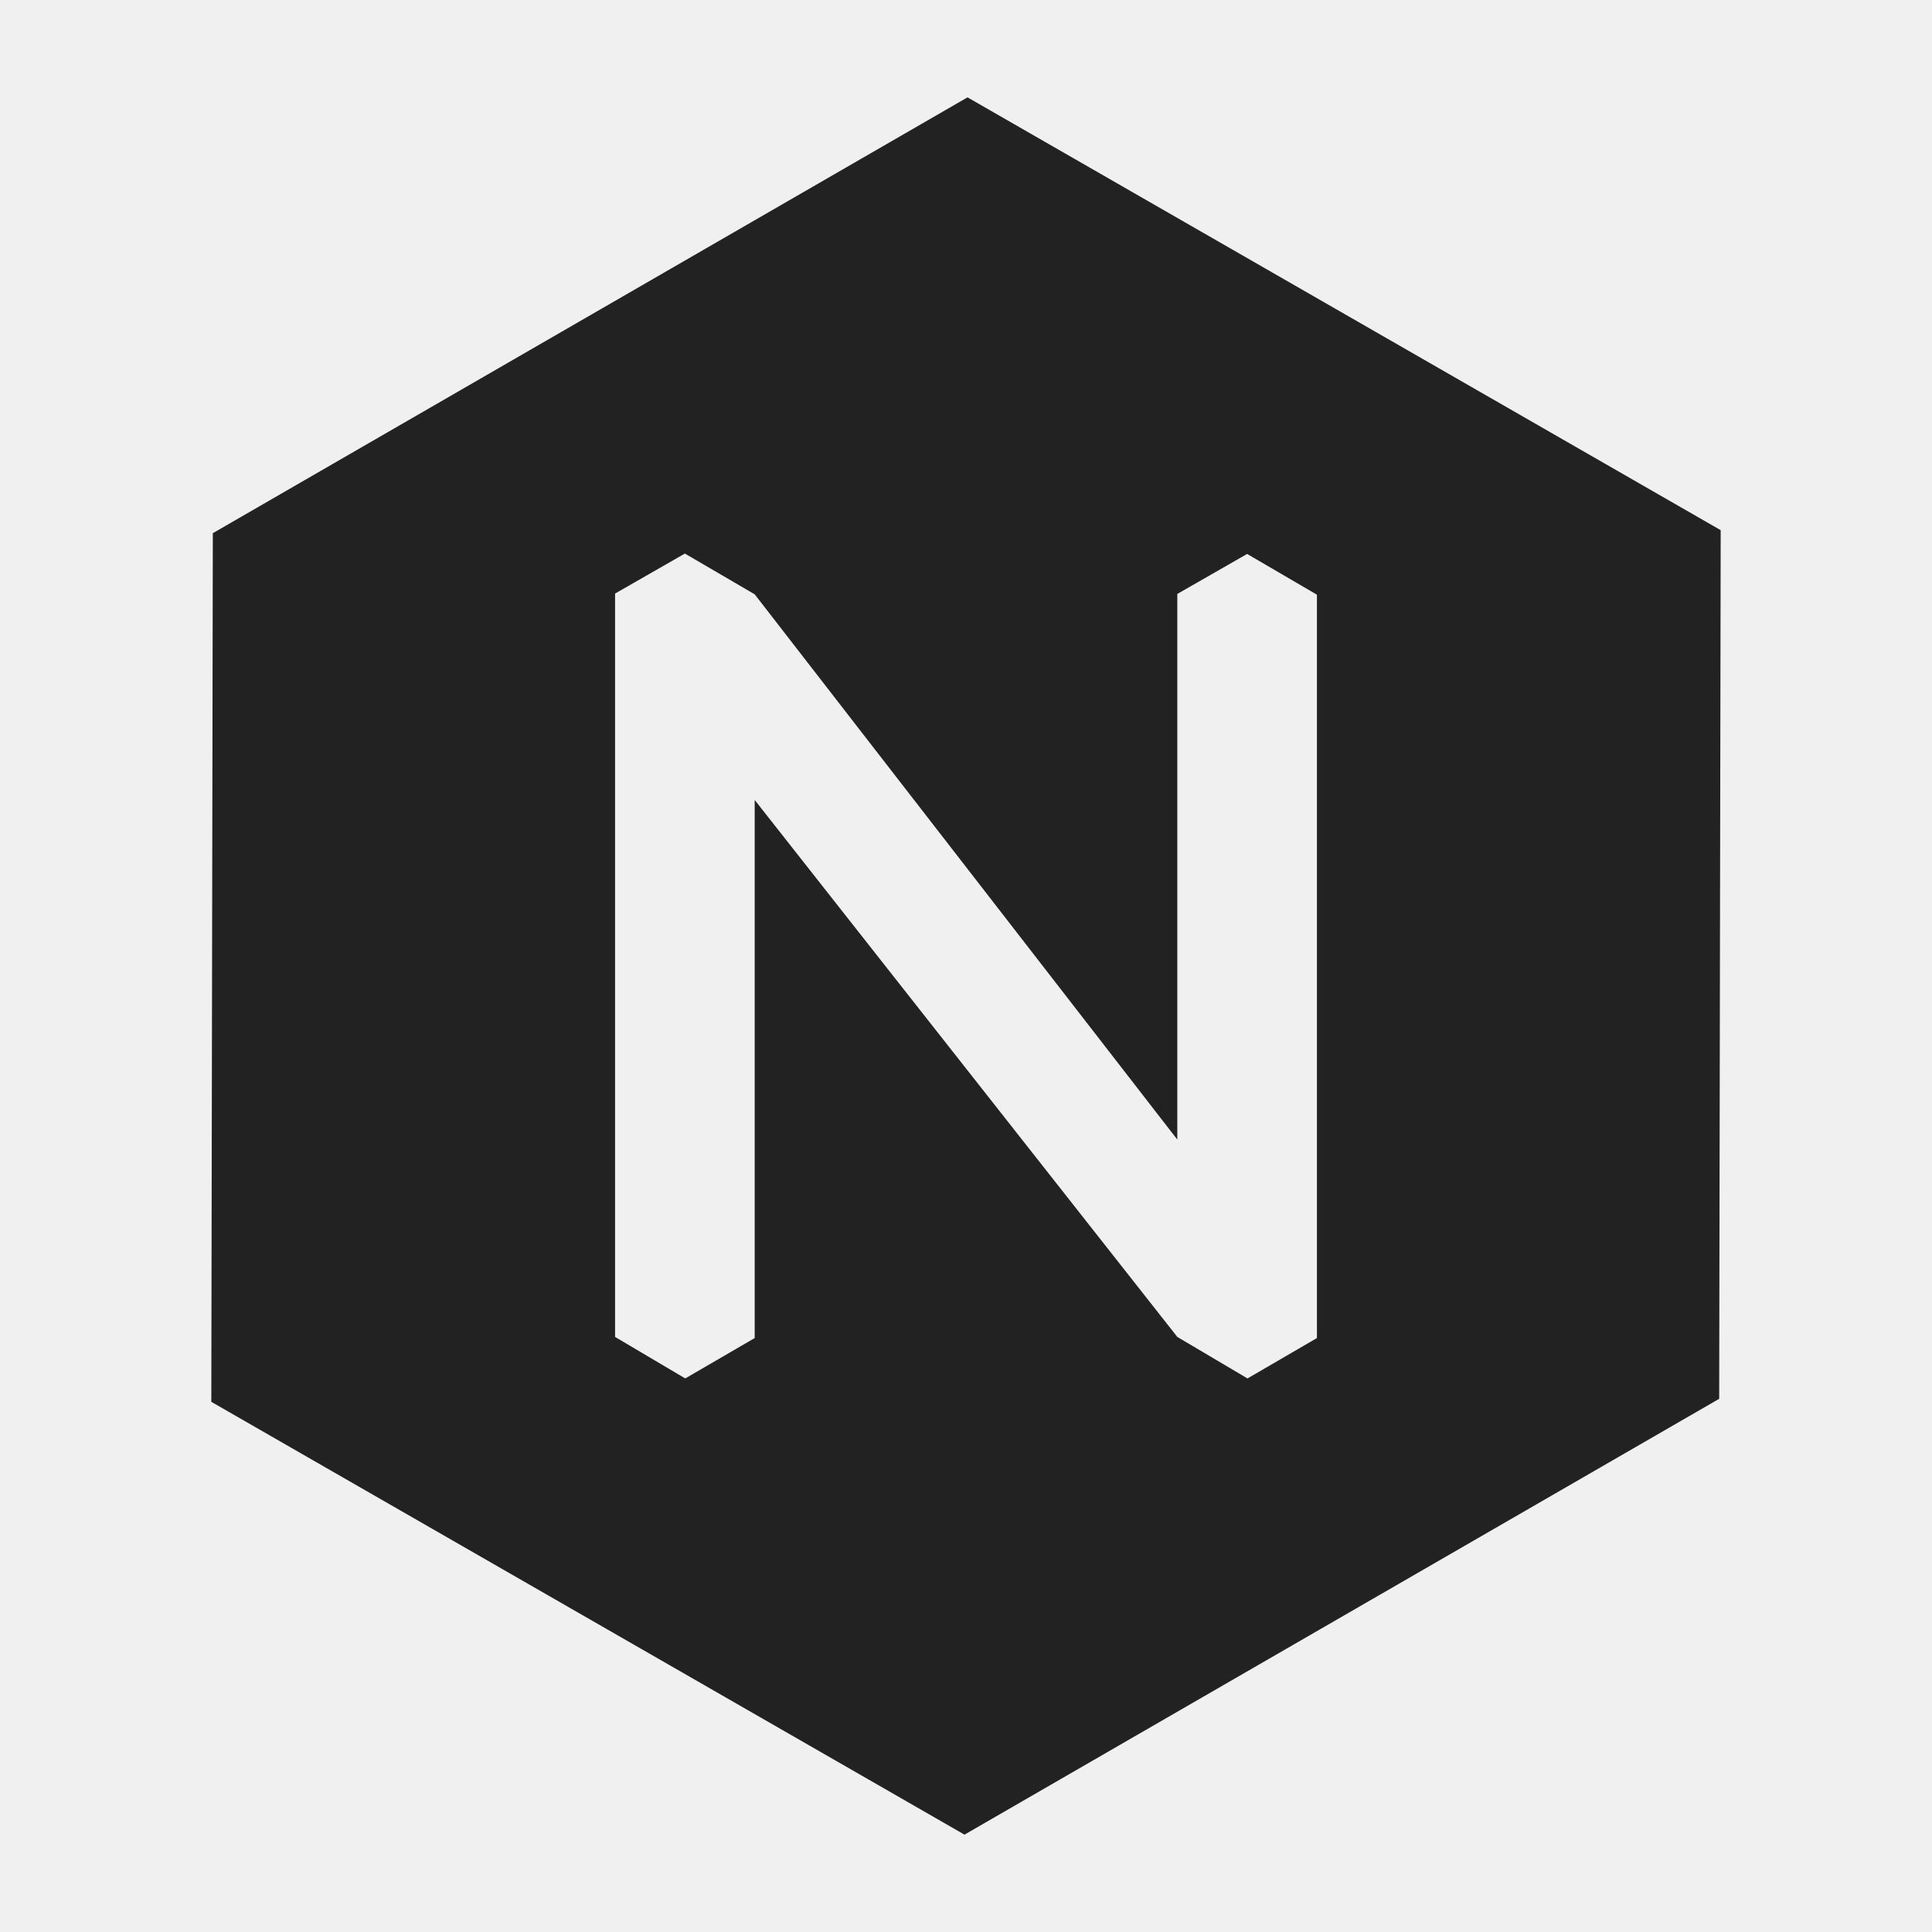
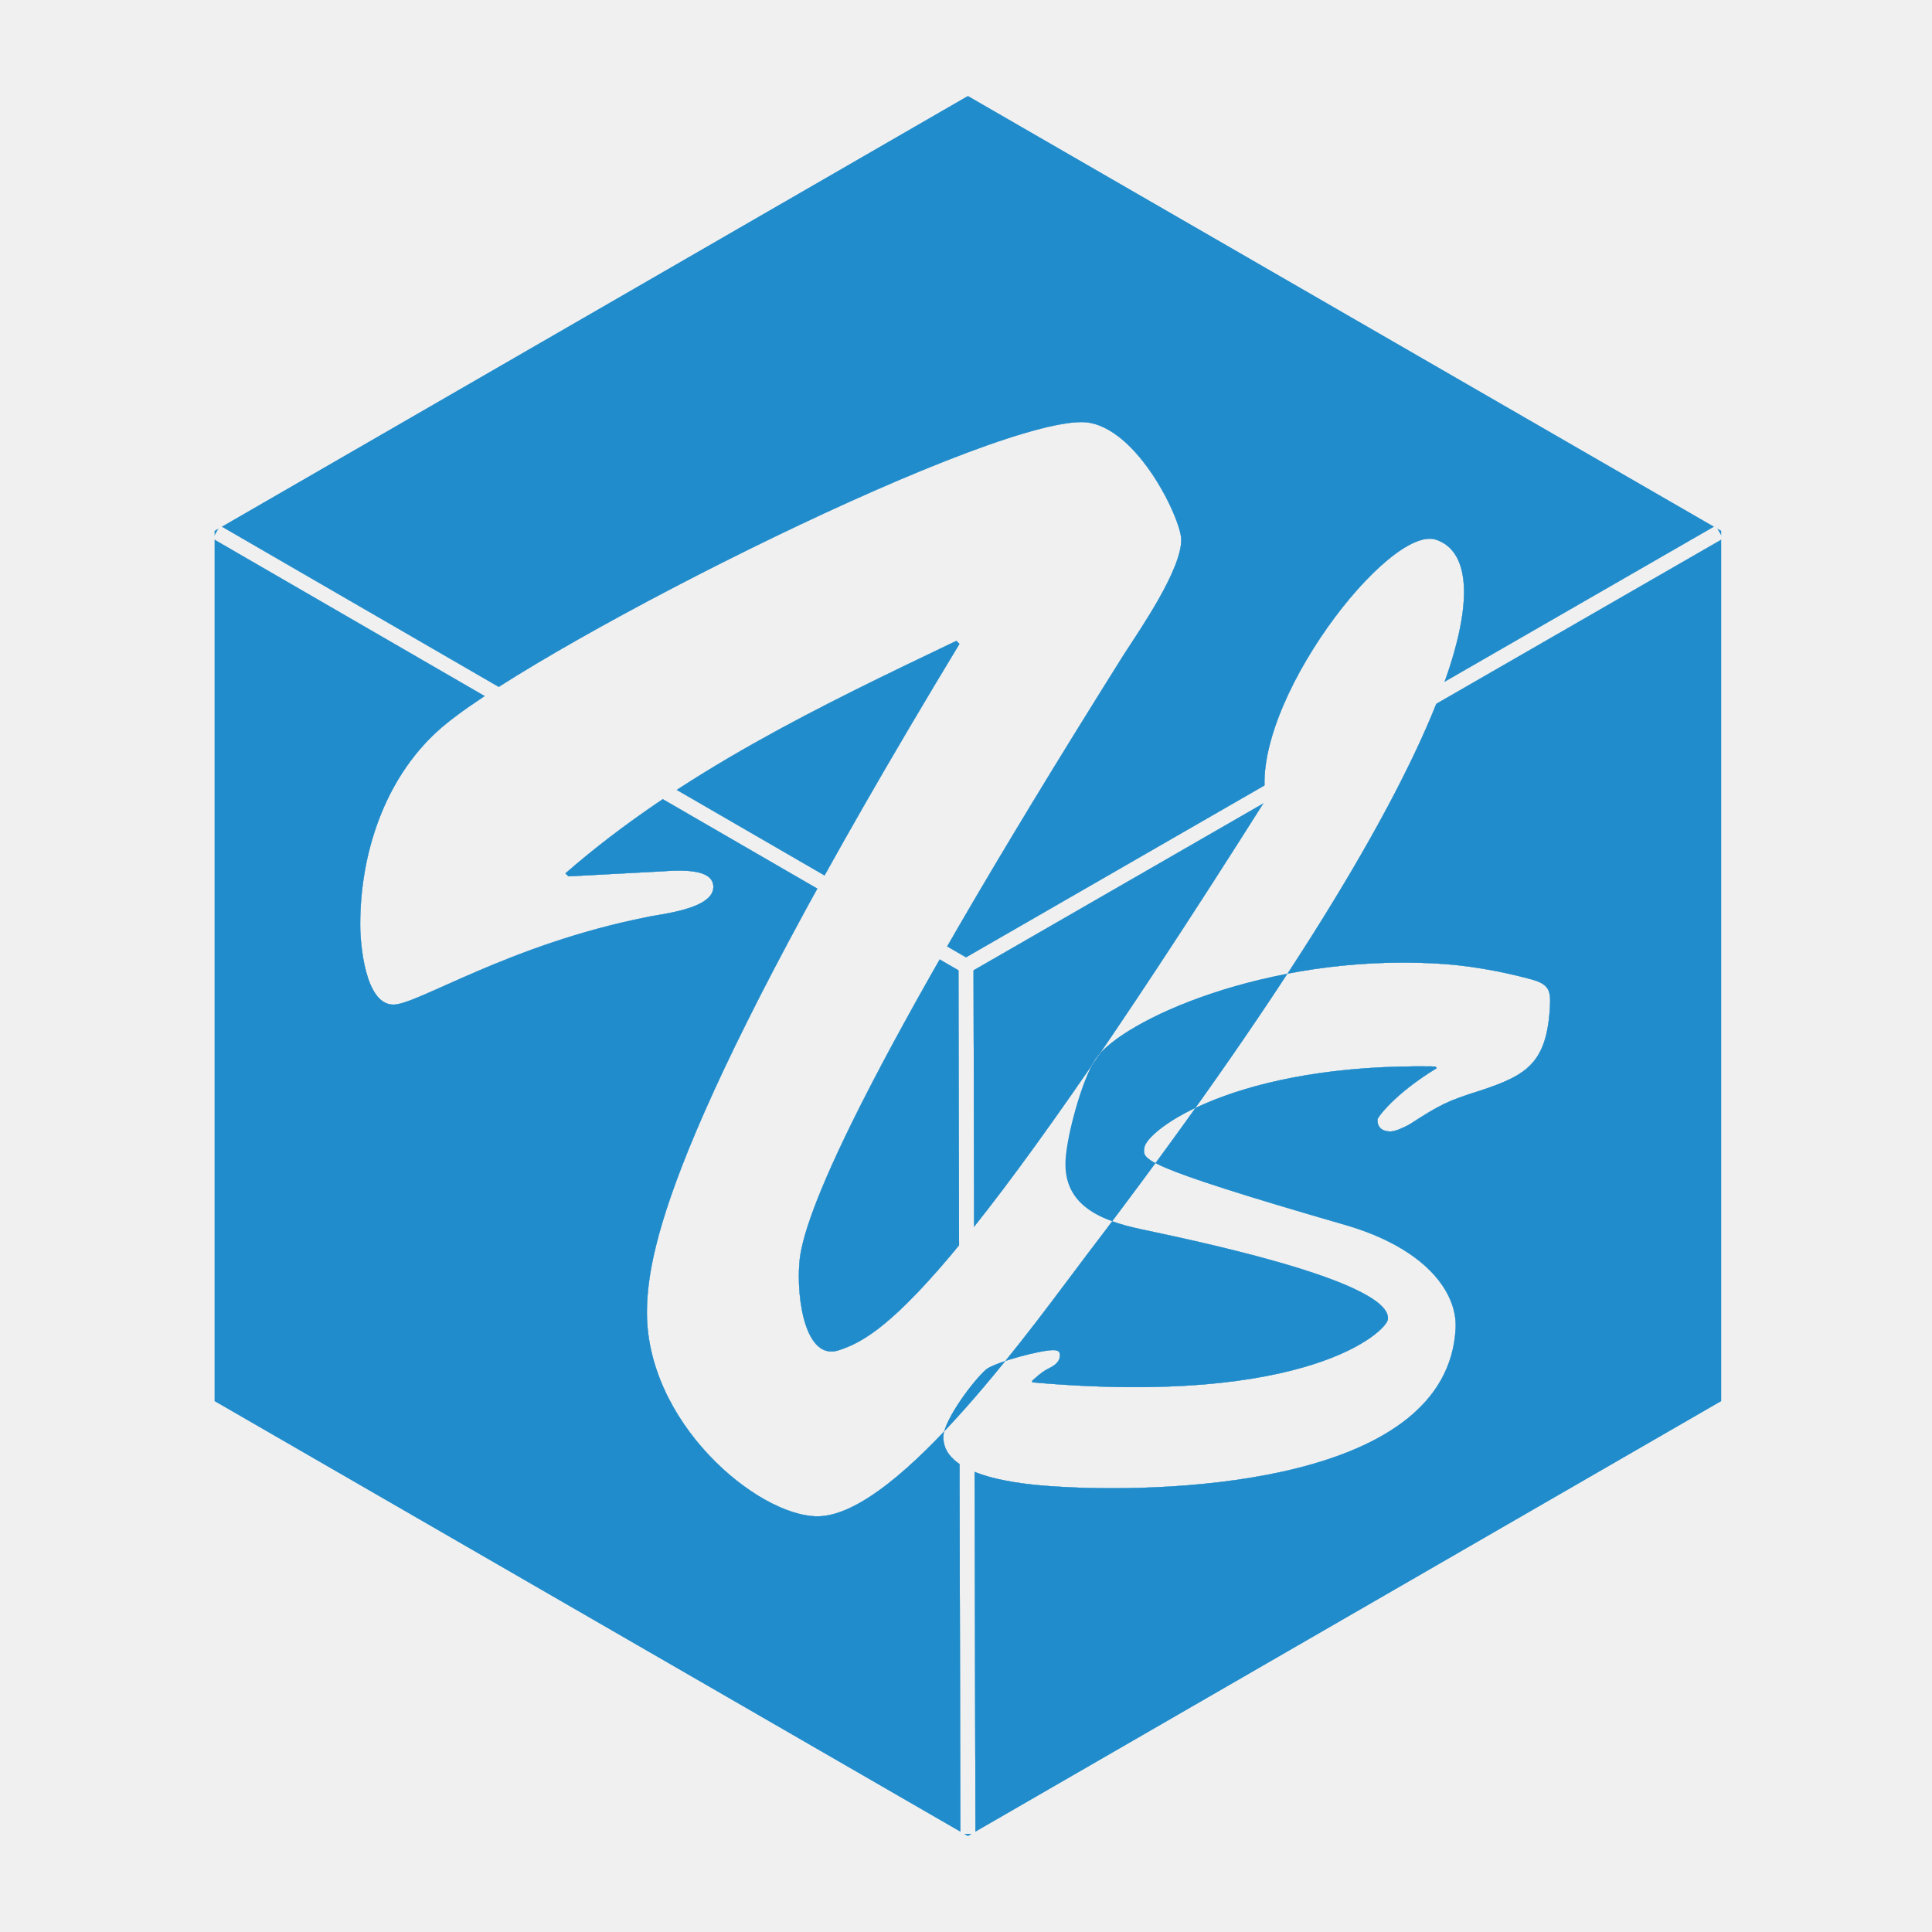
- <svg xmlns="http://www.w3.org/2000/svg" xml:space="preserve" enable-background="new 0 0 512 512" viewBox="0 0 512 512" height="512px" width="512px" y="0px" x="0px" id="NexT" version="1.1">
-   <defs id="defs3388" />
-   <path style="fill:#222222;fill-opacity:1" id="path3384" d="M 256.4,25.8 56.4,141.3 56,371.5 255.6,486.2 455.6,370.7 456,140.5 Z m 92.6,328.8 -18.4,10.7 -18.6,-11 0,0 -112,-142.3 0,142.6 -18.4,10.7 -18.6,-11 0,-197 18.5,-10.6 18.5,10.8 0,0 112,144.5 0,-144.6 18.5,-10.6 18.5,10.8 z" />
+ <svg xmlns="http://www.w3.org/2000/svg" version="1.1" x="0px" y="0px" viewBox="0 0 512 512" style="enable-background:new 0 0 512 512;" xml:space="preserve">
+   <style type="text/css">
+ 	.st0{filter:url(#Adobe_OpacityMaskFilter);}
+ 	.st1{stroke:#FFFFFF;stroke-width:4;stroke-miterlimit:10;}
+ 	.st2{fill:none;stroke:#FFFFFF;stroke-width:4;stroke-miterlimit:10;}
+ 	.st3{fill:#FFFFFF;}
+ 	.st4{mask:url(#SVGID_1_);fill:#208CCB;stroke:#208CCB;stroke-miterlimit:10;}
+ 	.st5{filter:url(#Adobe_OpacityMaskFilter_1_);}
+ 	.st6{mask:url(#SVGID_2_);}
+ 	.st7{fill:#208CCB;}
+ 	.st8{filter:url(#Adobe_OpacityMaskFilter_2_);}
+ 	.st9{mask:url(#SVGID_3_);}
+ </style>
+   <g id="图层_2">
+     <defs>
+       <filter id="Adobe_OpacityMaskFilter" filterUnits="userSpaceOnUse" x="56.814" y="25.423" width="399.372" height="461.155">
+         <feColorMatrix type="matrix" values="-1 0 0 0 1  0 -1 0 0 1  0 0 -1 0 1  0 0 0 1 0" color-interpolation-filters="sRGB" result="source" />
+         <feFlood style="flood-color:white;flood-opacity:1" result="back" />
+         <feBlend in="source" in2="back" mode="normal" />
+       </filter>
+     </defs>
+     <mask maskUnits="userSpaceOnUse" x="56.814" y="25.423" width="399.372" height="461.155" id="SVGID_1_">
+       <g class="st0">
+         <g>
+           <line class="st1" x1="57.314" y1="141" x2="256" y2="256" />
+           <line class="st1" x1="455.686" y1="141" x2="256" y2="256" />
+           <line class="st2" x1="256" y1="256" x2="256.5" y2="486" />
+         </g>
+         <g>
+           <path class="st3" d="M173.053,231.044c3.2,0,16-2,16,4s-14.399,7.2-17.6,8c-36.399,7.2-60.799,23.2-67.199,23.2      c-7.6,0-8.8-16.4-8.8-21.2c0-18.8,6.4-38.399,20.399-51.199c21.6-20,141.599-81.199,170.397-81.999      c14.4-0.4,26.8,25.6,26.8,31.2c0,8-10.8,23.6-15.199,30.399c-71.6,113.999-85.2,149.598-86,161.198      c-0.8,9.6,1.6,25.999,10.4,23.199c10.8-3.6,29.599-13.6,113.199-145.998c-4.4-25.199,32.799-73.199,45.199-68.799      c17.6,6,9.6,55.599-92.399,189.197c-12.8,16.8-50,69.599-71.599,69.599c-16,0-45.999-25.199-45.199-55.199      c0.4-15.999,6.8-50.398,82.799-175.997l-0.8-0.8c-36,17.2-72.799,34.799-103.599,61.599l0.8,0.8L173.053,231.044z" />
+         </g>
+         <g>
+           <path class="st3" d="M356.808,324.705c20.42,5.997,29.473,17.352,28.947,27.383c-2.135,40.739-73.926,43.546-103.405,42.001      c-7.984-0.418-32.96-1.728-32.338-13.602c0.225-4.299,7.959-14.773,11.396-17.673c2.564-1.919,14.847-5.175,17.917-5.015      c1.023,0.054,1.627,0.291,1.563,1.52c-0.107,2.047-2.208,2.964-3.684,3.707c-1.271,0.755-2.35,1.725-3.642,2.889l-0.021,0.409      c72.945,6.492,94.113-13.543,94.285-16.818c0.547-10.44-55.73-21.602-65.471-23.755c-10.15-2.174-20.625-6.008-19.98-18.29      c0.354-6.756,4.411-21.529,7.978-26.886c6.894-10.107,44.968-27.614,89.801-25.265c8.599,0.451,17.144,1.925,25.646,4.219      c4.654,1.271,5.183,2.94,4.969,7.035c-0.794,15.149-6.095,18.361-18.421,22.437c-8.974,2.814-10.666,3.752-18.95,9.065      c-1.476,0.744-3.587,1.865-5.226,1.779c-2.047-0.107-3.222-1.195-3.114-3.243c0.021-0.409,4.243-6.552,15.696-13.547      l-0.389-0.431c-52.914-0.926-76.636,16.922-77.088,21.62C303.125,307.111,300.39,308.405,356.808,324.705z" />
+         </g>
+       </g>
+     </mask>
+     <polygon class="st4" points="57.314,141 256.5,26 455.686,141 455.686,371 256.5,486 57.314,371  " />
+   </g>
+   <g id="成品">
+     <defs>
+       <filter id="Adobe_OpacityMaskFilter_1_" filterUnits="userSpaceOnUse" x="95.454" y="111.842" width="292.532" height="290">
+         <feColorMatrix type="matrix" values="-1 0 0 0 1  0 -1 0 0 1  0 0 -1 0 1  0 0 0 1 0" color-interpolation-filters="sRGB" result="source" />
+       </filter>
+     </defs>
+     <mask maskUnits="userSpaceOnUse" x="95.454" y="111.842" width="292.532" height="290" id="SVGID_2_">
+       <g class="st5">
+         <g>
+           <path d="M356.808,324.705c20.42,5.997,29.473,17.352,28.947,27.383c-2.135,40.739-73.926,43.546-103.405,42.001      c-7.984-0.418-32.96-1.728-32.338-13.602c0.225-4.299,7.959-14.773,11.396-17.673c2.564-1.919,14.847-5.175,17.917-5.015      c1.023,0.054,1.627,0.291,1.563,1.52c-0.107,2.047-2.208,2.964-3.684,3.707c-1.271,0.755-2.35,1.725-3.642,2.889l-0.021,0.409      c72.945,6.492,94.113-13.543,94.285-16.818c0.547-10.44-55.73-21.602-65.471-23.755c-10.15-2.174-20.625-6.008-19.98-18.29      c0.354-6.756,4.411-21.529,7.978-26.886c6.894-10.107,44.968-27.614,89.801-25.265c8.599,0.451,17.144,1.925,25.646,4.219      c4.654,1.271,5.183,2.94,4.969,7.035c-0.794,15.149-6.095,18.361-18.421,22.437c-8.974,2.814-10.666,3.752-18.95,9.065      c-1.476,0.744-3.587,1.865-5.226,1.779c-2.047-0.107-3.222-1.195-3.114-3.243c0.021-0.409,4.243-6.552,15.696-13.547      l-0.389-0.431c-52.914-0.926-76.636,16.922-77.088,21.62C303.125,307.111,300.39,308.405,356.808,324.705z" />
+         </g>
+       </g>
+     </mask>
+     <g class="st6">
+       <path class="st7" d="M173.053,231.044c3.2,0,16-2,16,4s-14.399,7.2-17.6,8c-36.399,7.2-60.799,23.2-67.199,23.2    c-7.6,0-8.8-16.4-8.8-21.2c0-18.8,6.4-38.399,20.399-51.199c21.6-20,141.599-81.199,170.397-81.999c14.4-0.4,26.8,25.6,26.8,31.2    c0,8-10.8,23.6-15.199,30.399c-71.6,113.999-85.2,149.598-86,161.198c-0.8,9.6,1.6,25.999,10.4,23.199    c10.8-3.6,29.599-13.6,113.199-145.998c-4.4-25.199,32.799-73.199,45.199-68.799c17.6,6,9.6,55.599-92.399,189.197    c-12.8,16.8-50,69.599-71.599,69.599c-16,0-45.999-25.199-45.199-55.199c0.4-15.999,6.8-50.398,82.799-175.997l-0.8-0.8    c-36,17.2-72.799,34.799-103.599,61.599l0.8,0.8L173.053,231.044z" />
+     </g>
+   </g>
+   <g id="图层_3">
+     <defs>
+       <filter id="Adobe_OpacityMaskFilter_2_" filterUnits="userSpaceOnUse" x="57.314" y="26" width="398.372" height="460">
+         <feColorMatrix type="matrix" values="-1 0 0 0 1  0 -1 0 0 1  0 0 -1 0 1  0 0 0 1 0" color-interpolation-filters="sRGB" result="source" />
+       </filter>
+     </defs>
+     <mask maskUnits="userSpaceOnUse" x="57.314" y="26" width="398.372" height="460" id="SVGID_3_">
+       <g class="st8">
+         <rect x="25.667" y="14" width="480" height="97.842" />
+       </g>
+     </mask>
+     <g class="st9">
+       <polygon class="st7" points="57.314,141 256.5,26 455.686,141 455.686,371 256.5,486 57.314,371   " />
+     </g>
+     <g>
+ 	</g>
+     <g>
+ 	</g>
+     <g>
+ 	</g>
+     <g>
+ 	</g>
+     <g>
+ 	</g>
+     <g>
+ 	</g>
+   </g>
</svg>
